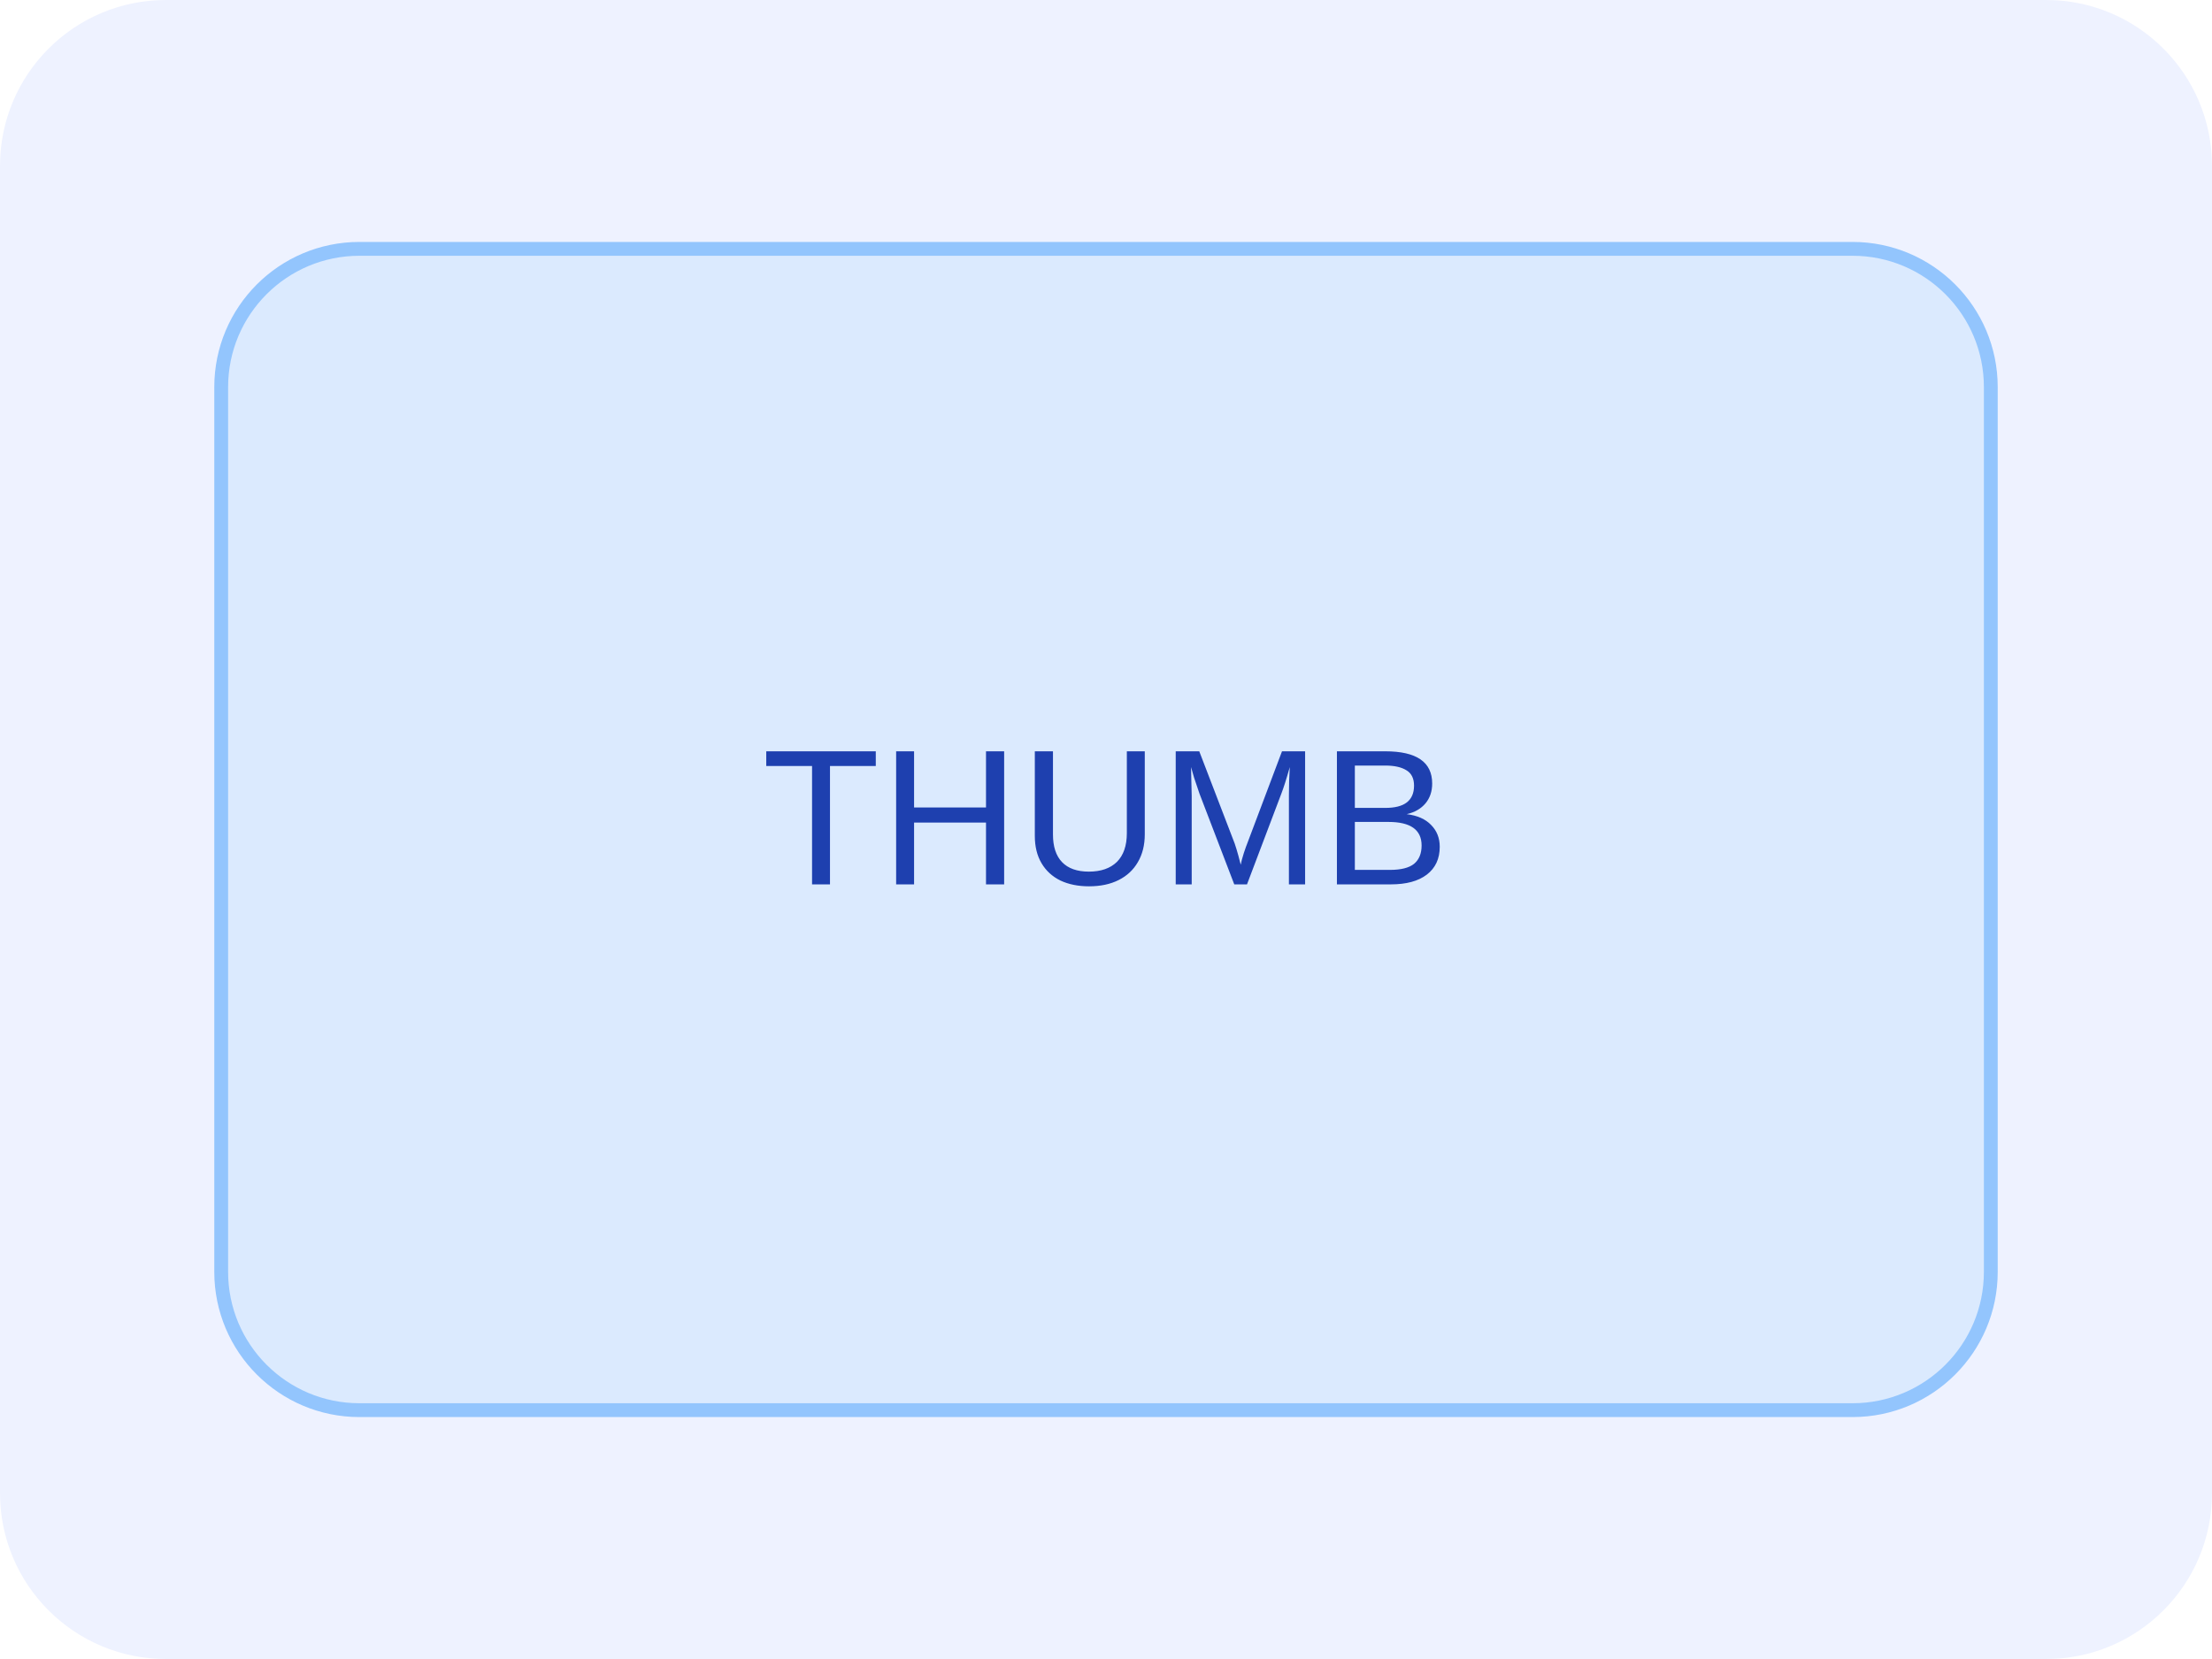
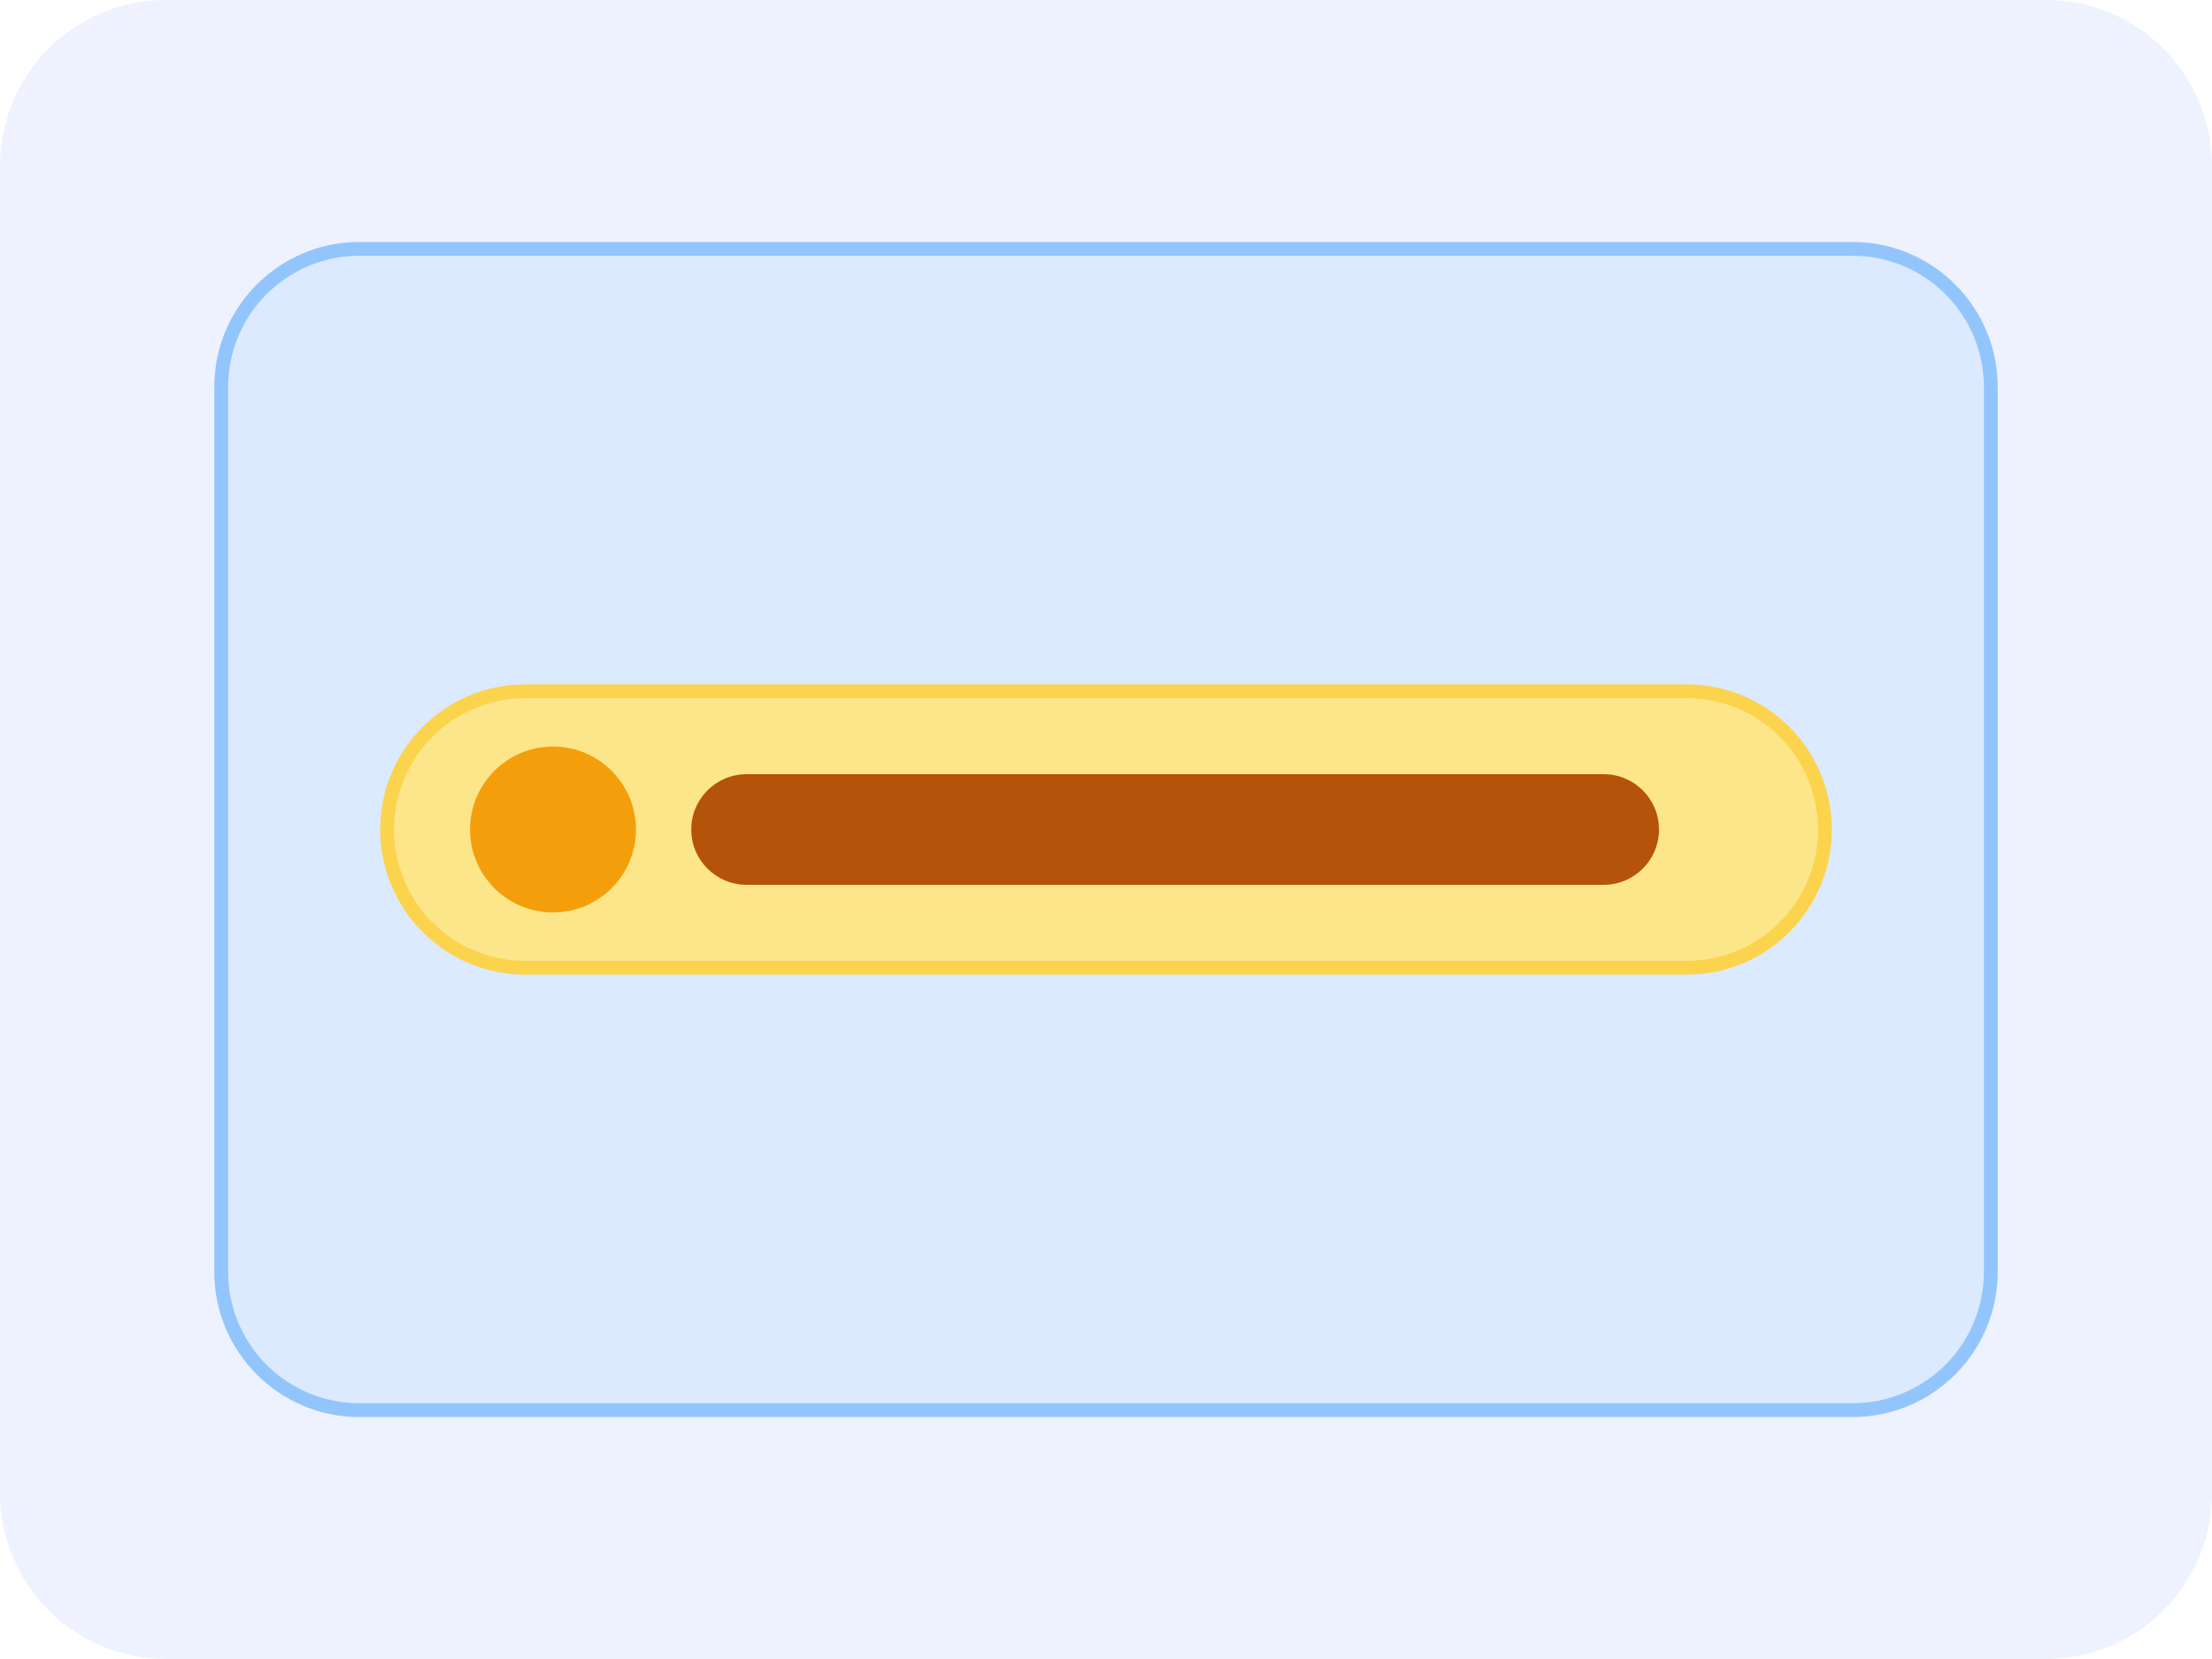
<svg xmlns="http://www.w3.org/2000/svg" width="160" height="120" viewBox="0 0 160 120">
  <rect width="160" height="120" rx="12" fill="#EEF2FF" />
  <rect x="16" y="18" width="128" height="84" rx="10" fill="#DBEAFE" stroke="#93C5FD" />
-   <text x="50%" y="50%" dominant-baseline="middle" text-anchor="middle" fill="#1E40AF" font-size="14" font-family="Arial, Helvetica, sans-serif">THUMB</text>
+   <rect x="28" y="50" width="104" height="20" rx="10" fill="#FDE68A" stroke="#FCD34D" />
+   <circle cx="40" cy="60" r="6" fill="#F59E0B" />
+   <rect x="50" y="56" width="70" height="8" rx="4" fill="#B45309" />
</svg>
